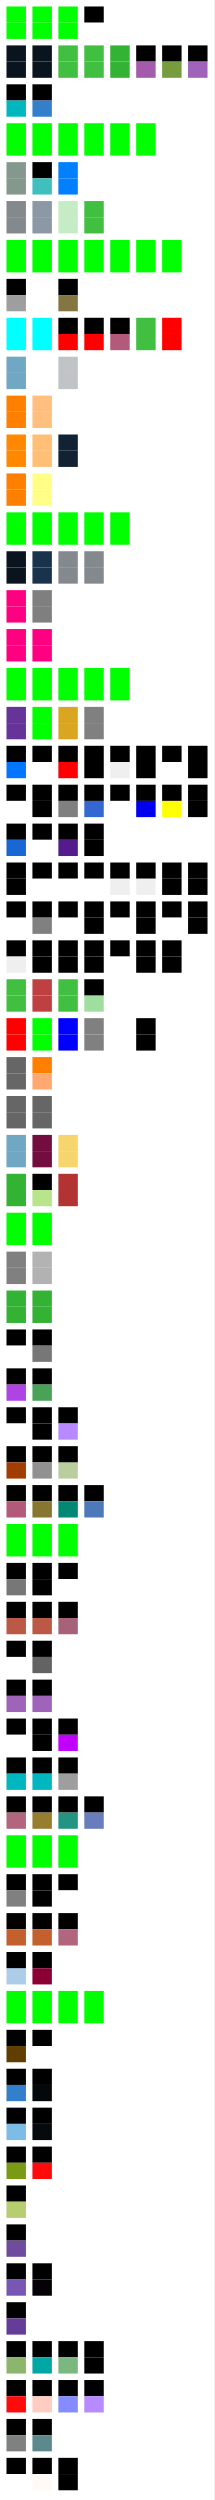
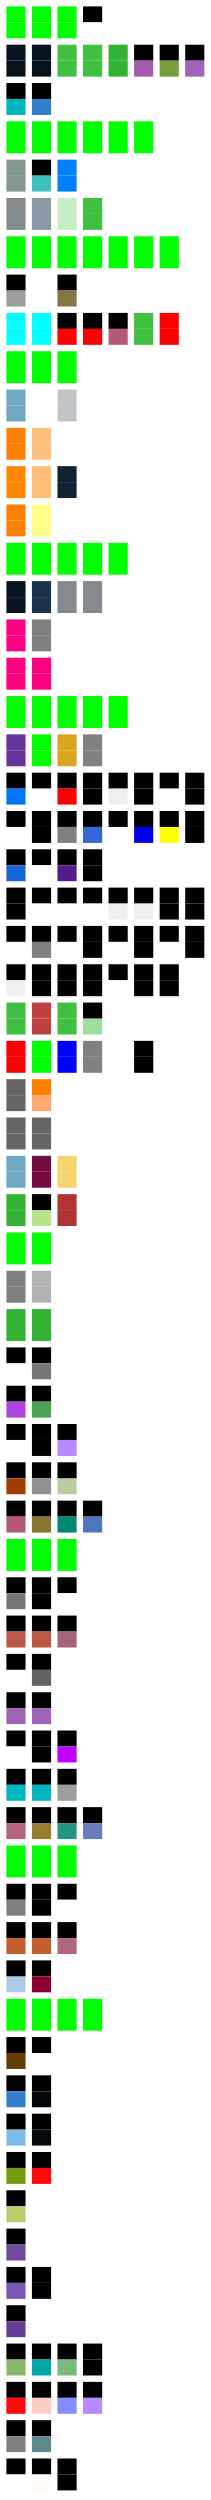
- <svg xmlns="http://www.w3.org/2000/svg" width="66" height="771">
-   <rect width="66" height="771" fill="white" />
+ <svg xmlns="http://www.w3.org/2000/svg" width="66" height="783">
+   <rect width="66" height="783" fill="white" />
  <rect x="2" y="2" width="6" height="5" style="fill: #00ff00" />
  <rect x="2" y="7" width="6" height="5" fill="#00ff00" />
  <rect x="10" y="2" width="6" height="5" style="fill: rgb(0 255 0)" />
  <rect x="10" y="7" width="6" height="5" fill="#00ff00" />
  <rect x="18" y="2" width="6" height="5" style="fill: lime" />
  <rect x="18" y="7" width="6" height="5" fill="#00ff00" />
  <rect x="26" y="2" width="6" height="5" style="fill: Canvas" />
  <rect x="26" y="7" width="6" height="5" fill="#ffffff" />
  <rect x="2" y="14" width="6" height="5" style="fill: rgb(10 20 30)" />
  <rect x="2" y="19" width="6" height="5" fill="#0a141e" />
  <rect x="10" y="14" width="6" height="5" style="fill: rgba(10 20 30)" />
  <rect x="10" y="19" width="6" height="5" fill="#0a141e" />
  <rect x="18" y="14" width="6" height="5" style="fill: hsl(120deg 50% 50%)" />
  <rect x="18" y="19" width="6" height="5" fill="#40bf40" />
  <rect x="26" y="14" width="6" height="5" style="fill: hsla(120deg 50% 50%)" />
  <rect x="26" y="19" width="6" height="5" fill="#40bf40" />
  <rect x="34" y="14" width="6" height="5" style="fill: hwb(120 20% 30%)" />
  <rect x="34" y="19" width="6" height="5" fill="#33b233" />
  <rect x="42" y="14" width="6" height="5" style="fill: lab(50 40 -30)" />
  <rect x="42" y="19" width="6" height="5" fill="#a55bab" />
  <rect x="50" y="14" width="6" height="5" style="fill: lch(60 50 120)" />
  <rect x="50" y="19" width="6" height="5" fill="#769c3e" />
  <rect x="58" y="14" width="6" height="5" style="fill: oklab(0.6 0.1 -0.1)" />
  <rect x="58" y="19" width="6" height="5" fill="#9f63ba" />
  <rect x="2" y="26" width="6" height="5" style="fill: oklch(0.7 0.15 200)" />
  <rect x="2" y="31" width="6" height="5" fill="#00b7c0" />
  <rect x="10" y="26" width="6" height="5" style="fill: color(srgb 0.2 0.5 0.8)" />
  <rect x="10" y="31" width="6" height="5" fill="#337fcc" />
  <rect x="2" y="38" width="6" height="10" fill="lime" style="fill: hwb(120, 20%, 30%)" />
  <rect x="10" y="38" width="6" height="10" fill="lime" style="fill: lab(50, 40, -30)" />
  <rect x="18" y="38" width="6" height="10" fill="lime" style="fill: lch(50, 20, 30)" />
  <rect x="26" y="38" width="6" height="10" fill="lime" style="fill: oklab(0.5, 0.1, 0.1)" />
  <rect x="34" y="38" width="6" height="10" fill="lime" style="fill: oklch(0.5, 0.1, 30)" />
  <rect x="42" y="38" width="6" height="10" fill="lime" style="fill: color(srgb, 1, 0, 0)" />
  <rect x="2" y="50" width="6" height="5" style="fill: rgb(10 20% 30 / 50%)" />
  <rect x="2" y="55" width="6" height="5" fill="#0a331e" fill-opacity="0.5" />
  <rect x="10" y="50" width="6" height="5" style="fill: hsl(0.5turn 50 50)" />
  <rect x="10" y="55" width="6" height="5" fill="#40bfbf" />
  <rect x="18" y="50" width="6" height="5" style="fill: rgb(none 128 255)" />
  <rect x="18" y="55" width="6" height="5" fill="#0080ff" />
  <rect x="2" y="62" width="6" height="5" style="fill: rgb(10, 20, 30, 50%)" />
  <rect x="2" y="67" width="6" height="5" fill="#0a141e" fill-opacity="0.5" />
  <rect x="10" y="62" width="6" height="5" style="fill: rgba(10%, 20%, 30%, .5)" />
  <rect x="10" y="67" width="6" height="5" fill="#1a334c" fill-opacity="0.5" />
  <rect x="18" y="62" width="6" height="5" style="fill: hsl(120, 50%, 50%, 0.3)" />
  <rect x="18" y="67" width="6" height="5" fill="#40bf40" fill-opacity="0.3" />
  <rect x="26" y="62" width="6" height="5" style="fill: hsla(120, 50%, 50%)" />
  <rect x="26" y="67" width="6" height="5" fill="#40bf40" />
  <rect x="2" y="74" width="6" height="10" fill="lime" style="fill: rgb(10, 20%, 30)" />
  <rect x="10" y="74" width="6" height="10" fill="lime" style="fill: rgb(none, 1, 2)" />
  <rect x="18" y="74" width="6" height="10" fill="lime" style="fill: rgb(1, 2, 3 / 4)" />
  <rect x="26" y="74" width="6" height="10" fill="lime" style="fill: hsl(120, 50, 50)" />
  <rect x="34" y="74" width="6" height="10" fill="lime" style="fill: rgb(1,2,3,)" />
  <rect x="42" y="74" width="6" height="10" fill="lime" style="fill: rgb(1,2,3,4,5)" />
  <rect x="50" y="74" width="6" height="10" fill="lime" style="fill: rgb(1 2 3,)" />
  <rect x="2" y="86" width="6" height="5" style="fill: oklch(0.7 none none)" />
  <rect x="2" y="91" width="6" height="5" fill="#9e9e9e" />
  <rect x="10" y="86" width="6" height="5" style="fill: rgb(255 128 0 / none)" />
  <rect x="10" y="91" width="6" height="5" fill="#ff8000" fill-opacity="0" />
  <rect x="18" y="86" width="6" height="5" style="fill: lab(50 none 30)" />
  <rect x="18" y="91" width="6" height="5" fill="#847643" />
  <rect x="2" y="98" width="6" height="5" style="fill: hsl(-540 100% 50%)" />
  <rect x="2" y="103" width="6" height="5" fill="#00ffff" />
  <rect x="10" y="98" width="6" height="5" style="fill: hsl(540 100% 50%)" />
  <rect x="10" y="103" width="6" height="5" fill="#00ffff" />
  <rect x="18" y="98" width="6" height="5" style="fill: hsl(calc(infinity) 100% 50%)" />
  <rect x="18" y="103" width="6" height="5" fill="#ff0000" />
  <rect x="26" y="98" width="6" height="5" style="fill: hsl(calc(-infinity) 100% 50%)" />
  <rect x="26" y="103" width="6" height="5" fill="#ff0000" />
  <rect x="34" y="98" width="6" height="5" style="fill: lch(50 40 calc(infinity))" />
  <rect x="34" y="103" width="6" height="5" fill="#b35979" />
  <rect x="42" y="98" width="6" height="5" style="fill: hsl(120DEG 50% 50%)" />
  <rect x="42" y="103" width="6" height="5" fill="#40bf40" />
  <rect x="50" y="98" width="6" height="5" style="fill: hsl(360 100% 50%)" />
  <rect x="50" y="103" width="6" height="5" fill="#ff0000" />
-   <rect x="2" y="110" width="6" height="5" style="fill: hsla(200 40% 60% / 2)" />
-   <rect x="2" y="115" width="6" height="5" fill="#70a7c2" />
-   <rect x="10" y="110" width="6" height="5" style="fill: rgb(1 2 3 / -0.5)" />
-   <rect x="10" y="115" width="6" height="5" fill="#010203" fill-opacity="0" />
-   <rect x="18" y="110" width="6" height="5" style="fill: rgb(10 20 30 / 25%)" />
-   <rect x="18" y="115" width="6" height="5" fill="#0a141e" fill-opacity="0.25" />
-   <rect x="2" y="122" width="6" height="5" style="fill: #ff8000" />
-   <rect x="2" y="127" width="6" height="5" fill="#ff8000" />
-   <rect x="10" y="122" width="6" height="5" style="fill: #ff800080" />
-   <rect x="10" y="127" width="6" height="5" fill="#ff8000" fill-opacity="0.502" />
-   <rect x="2" y="134" width="6" height="5" style="fill: #f80" />
-   <rect x="2" y="139" width="6" height="5" fill="#ff8800" />
-   <rect x="10" y="134" width="6" height="5" style="fill: #f808" />
-   <rect x="10" y="139" width="6" height="5" fill="#ff8800" fill-opacity="0.533" />
-   <rect x="18" y="134" width="6" height="5" style="fill: #123" />
-   <rect x="18" y="139" width="6" height="5" fill="#112233" />
-   <rect x="2" y="146" width="6" height="5" style="fill: #FF8000" />
-   <rect x="2" y="151" width="6" height="5" fill="#ff8000" />
-   <rect x="10" y="146" width="6" height="5" style="fill: #Ff8" />
-   <rect x="10" y="151" width="6" height="5" fill="#ffff88" />
-   <rect x="2" y="158" width="6" height="10" fill="lime" style="fill: #12345" />
-   <rect x="10" y="158" width="6" height="10" fill="lime" style="fill: #1234567" />
-   <rect x="18" y="158" width="6" height="10" fill="lime" style="fill: #12" />
-   <rect x="26" y="158" width="6" height="10" fill="lime" style="fill: #12345g" />
-   <rect x="34" y="158" width="6" height="10" fill="lime" style="fill: #" />
-   <rect x="2" y="170" width="6" height="5" style="fill: rgb(10, 20, 30)" />
-   <rect x="2" y="175" width="6" height="5" fill="#0a141e" />
-   <rect x="10" y="170" width="6" height="5" style="fill: rgb(10%, 20%, 30%)" />
-   <rect x="10" y="175" width="6" height="5" fill="#1a334c" />
-   <rect x="18" y="170" width="6" height="5" style="fill: rgba(10, 20, 30, .5)" />
-   <rect x="18" y="175" width="6" height="5" fill="#0a141e" fill-opacity="0.5" />
-   <rect x="26" y="170" width="6" height="5" style="fill: rgb(10 20 30 / 50%)" />
-   <rect x="26" y="175" width="6" height="5" fill="#0a141e" fill-opacity="0.5" />
-   <rect x="2" y="182" width="6" height="5" style="fill: rgb(100% 0% 50%)" />
-   <rect x="2" y="187" width="6" height="5" fill="#ff0080" />
-   <rect x="10" y="182" width="6" height="5" style="fill: rgb(0 0 0 / 50%)" />
-   <rect x="10" y="187" width="6" height="5" fill="#000000" fill-opacity="0.5" />
-   <rect x="2" y="194" width="6" height="5" style="fill: rgb(300 -20 128)" />
+   <rect x="2" y="110" width="6" height="10" fill="lime" style="fill: hsl(120% 50% 50%)" />
+   <rect x="10" y="110" width="6" height="10" fill="lime" style="fill: hsl(120deg% 50% 50%)" />
+   <rect x="18" y="110" width="6" height="10" fill="lime" style="fill: lch(50 20 30%)" />
+   <rect x="2" y="122" width="6" height="5" style="fill: hsla(200 40% 60% / 2)" />
+   <rect x="2" y="127" width="6" height="5" fill="#70a7c2" />
+   <rect x="10" y="122" width="6" height="5" style="fill: rgb(1 2 3 / -0.5)" />
+   <rect x="10" y="127" width="6" height="5" fill="#010203" fill-opacity="0" />
+   <rect x="18" y="122" width="6" height="5" style="fill: rgb(10 20 30 / 25%)" />
+   <rect x="18" y="127" width="6" height="5" fill="#0a141e" fill-opacity="0.25" />
+   <rect x="2" y="134" width="6" height="5" style="fill: #ff8000" />
+   <rect x="2" y="139" width="6" height="5" fill="#ff8000" />
+   <rect x="10" y="134" width="6" height="5" style="fill: #ff800080" />
+   <rect x="10" y="139" width="6" height="5" fill="#ff8000" fill-opacity="0.502" />
+   <rect x="2" y="146" width="6" height="5" style="fill: #f80" />
+   <rect x="2" y="151" width="6" height="5" fill="#ff8800" />
+   <rect x="10" y="146" width="6" height="5" style="fill: #f808" />
+   <rect x="10" y="151" width="6" height="5" fill="#ff8800" fill-opacity="0.533" />
+   <rect x="18" y="146" width="6" height="5" style="fill: #123" />
+   <rect x="18" y="151" width="6" height="5" fill="#112233" />
+   <rect x="2" y="158" width="6" height="5" style="fill: #FF8000" />
+   <rect x="2" y="163" width="6" height="5" fill="#ff8000" />
+   <rect x="10" y="158" width="6" height="5" style="fill: #Ff8" />
+   <rect x="10" y="163" width="6" height="5" fill="#ffff88" />
+   <rect x="2" y="170" width="6" height="10" fill="lime" style="fill: #12345" />
+   <rect x="10" y="170" width="6" height="10" fill="lime" style="fill: #1234567" />
+   <rect x="18" y="170" width="6" height="10" fill="lime" style="fill: #12" />
+   <rect x="26" y="170" width="6" height="10" fill="lime" style="fill: #12345g" />
+   <rect x="34" y="170" width="6" height="10" fill="lime" style="fill: #" />
+   <rect x="2" y="182" width="6" height="5" style="fill: rgb(10, 20, 30)" />
+   <rect x="2" y="187" width="6" height="5" fill="#0a141e" />
+   <rect x="10" y="182" width="6" height="5" style="fill: rgb(10%, 20%, 30%)" />
+   <rect x="10" y="187" width="6" height="5" fill="#1a334c" />
+   <rect x="18" y="182" width="6" height="5" style="fill: rgba(10, 20, 30, .5)" />
+   <rect x="18" y="187" width="6" height="5" fill="#0a141e" fill-opacity="0.5" />
+   <rect x="26" y="182" width="6" height="5" style="fill: rgb(10 20 30 / 50%)" />
+   <rect x="26" y="187" width="6" height="5" fill="#0a141e" fill-opacity="0.5" />
+   <rect x="2" y="194" width="6" height="5" style="fill: rgb(100% 0% 50%)" />
  <rect x="2" y="199" width="6" height="5" fill="#ff0080" />
-   <rect x="10" y="194" width="6" height="5" style="fill: rgb(120% -10% 50%)" />
-   <rect x="10" y="199" width="6" height="5" fill="#ff0080" />
-   <rect x="2" y="206" width="6" height="10" fill="lime" style="fill: rgb(1 2 3 / 4 5)" />
-   <rect x="10" y="206" width="6" height="10" fill="lime" style="fill: rgb(1 2 3 4)" />
-   <rect x="18" y="206" width="6" height="10" fill="lime" style="fill: rgb(1 2 3 /)" />
-   <rect x="26" y="206" width="6" height="10" fill="lime" style="fill: rgb(1px 2 3)" />
-   <rect x="34" y="206" width="6" height="10" fill="lime" style="fill: rgb(1~ 2 3)" />
-   <rect x="2" y="218" width="6" height="5" style="fill: rebeccapurple" />
-   <rect x="2" y="223" width="6" height="5" fill="#663399" />
-   <rect x="10" y="218" width="6" height="5" style="fill: LIME" />
-   <rect x="10" y="223" width="6" height="5" fill="#00ff00" />
-   <rect x="18" y="218" width="6" height="5" style="fill: GoldenRod" />
-   <rect x="18" y="223" width="6" height="5" fill="#daa520" />
-   <rect x="26" y="218" width="6" height="5" style="fill: grey" />
-   <rect x="26" y="223" width="6" height="5" fill="#808080" />
-   <rect x="2" y="230" width="6" height="5" style="fill: AccentColor" />
-   <rect x="2" y="235" width="6" height="5" fill="#0075ff" />
-   <rect x="10" y="230" width="6" height="5" style="fill: AccentColorText" />
-   <rect x="10" y="235" width="6" height="5" fill="#ffffff" />
-   <rect x="18" y="230" width="6" height="5" style="fill: ActiveText" />
-   <rect x="18" y="235" width="6" height="5" fill="#ff0000" />
-   <rect x="26" y="230" width="6" height="5" style="fill: ButtonBorder" />
-   <rect x="26" y="235" width="6" height="5" fill="#000000" />
-   <rect x="34" y="230" width="6" height="5" style="fill: ButtonFace" />
-   <rect x="34" y="235" width="6" height="5" fill="#efefef" />
-   <rect x="42" y="230" width="6" height="5" style="fill: ButtonText" />
-   <rect x="42" y="235" width="6" height="5" fill="#000000" />
-   <rect x="50" y="230" width="6" height="5" style="fill: Canvas" />
-   <rect x="50" y="235" width="6" height="5" fill="#ffffff" />
-   <rect x="58" y="230" width="6" height="5" style="fill: CanvasText" />
-   <rect x="58" y="235" width="6" height="5" fill="#000000" />
-   <rect x="2" y="242" width="6" height="5" style="fill: Field" />
-   <rect x="2" y="247" width="6" height="5" fill="#ffffff" />
-   <rect x="10" y="242" width="6" height="5" style="fill: FieldText" />
-   <rect x="10" y="247" width="6" height="5" fill="#000000" />
-   <rect x="18" y="242" width="6" height="5" style="fill: GrayText" />
-   <rect x="18" y="247" width="6" height="5" fill="#808080" />
-   <rect x="26" y="242" width="6" height="5" style="fill: Highlight" />
-   <rect x="26" y="247" width="6" height="5" fill="#0041c6" fill-opacity="0.8" />
-   <rect x="34" y="242" width="6" height="5" style="fill: HighlightText" />
-   <rect x="34" y="247" width="6" height="5" fill="#ffffff" />
-   <rect x="42" y="242" width="6" height="5" style="fill: LinkText" />
-   <rect x="42" y="247" width="6" height="5" fill="#0000ee" />
-   <rect x="50" y="242" width="6" height="5" style="fill: Mark" />
-   <rect x="50" y="247" width="6" height="5" fill="#ffff00" />
-   <rect x="58" y="242" width="6" height="5" style="fill: MarkText" />
+   <rect x="10" y="194" width="6" height="5" style="fill: rgb(0 0 0 / 50%)" />
+   <rect x="10" y="199" width="6" height="5" fill="#000000" fill-opacity="0.5" />
+   <rect x="2" y="206" width="6" height="5" style="fill: rgb(300 -20 128)" />
+   <rect x="2" y="211" width="6" height="5" fill="#ff0080" />
+   <rect x="10" y="206" width="6" height="5" style="fill: rgb(120% -10% 50%)" />
+   <rect x="10" y="211" width="6" height="5" fill="#ff0080" />
+   <rect x="2" y="218" width="6" height="10" fill="lime" style="fill: rgb(1 2 3 / 4 5)" />
+   <rect x="10" y="218" width="6" height="10" fill="lime" style="fill: rgb(1 2 3 4)" />
+   <rect x="18" y="218" width="6" height="10" fill="lime" style="fill: rgb(1 2 3 /)" />
+   <rect x="26" y="218" width="6" height="10" fill="lime" style="fill: rgb(1px 2 3)" />
+   <rect x="34" y="218" width="6" height="10" fill="lime" style="fill: rgb(1~ 2 3)" />
+   <rect x="2" y="230" width="6" height="5" style="fill: rebeccapurple" />
+   <rect x="2" y="235" width="6" height="5" fill="#663399" />
+   <rect x="10" y="230" width="6" height="5" style="fill: LIME" />
+   <rect x="10" y="235" width="6" height="5" fill="#00ff00" />
+   <rect x="18" y="230" width="6" height="5" style="fill: GoldenRod" />
+   <rect x="18" y="235" width="6" height="5" fill="#daa520" />
+   <rect x="26" y="230" width="6" height="5" style="fill: grey" />
+   <rect x="26" y="235" width="6" height="5" fill="#808080" />
+   <rect x="2" y="242" width="6" height="5" style="fill: AccentColor" />
+   <rect x="2" y="247" width="6" height="5" fill="#0075ff" />
+   <rect x="10" y="242" width="6" height="5" style="fill: AccentColorText" />
+   <rect x="10" y="247" width="6" height="5" fill="#ffffff" />
+   <rect x="18" y="242" width="6" height="5" style="fill: ActiveText" />
+   <rect x="18" y="247" width="6" height="5" fill="#ff0000" />
+   <rect x="26" y="242" width="6" height="5" style="fill: ButtonBorder" />
+   <rect x="26" y="247" width="6" height="5" fill="#000000" />
+   <rect x="34" y="242" width="6" height="5" style="fill: ButtonFace" />
+   <rect x="34" y="247" width="6" height="5" fill="#efefef" />
+   <rect x="42" y="242" width="6" height="5" style="fill: ButtonText" />
+   <rect x="42" y="247" width="6" height="5" fill="#000000" />
+   <rect x="50" y="242" width="6" height="5" style="fill: Canvas" />
+   <rect x="50" y="247" width="6" height="5" fill="#ffffff" />
+   <rect x="58" y="242" width="6" height="5" style="fill: CanvasText" />
  <rect x="58" y="247" width="6" height="5" fill="#000000" />
-   <rect x="2" y="254" width="6" height="5" style="fill: SelectedItem" />
-   <rect x="2" y="259" width="6" height="5" fill="#1967d2" />
-   <rect x="10" y="254" width="6" height="5" style="fill: SelectedItemText" />
-   <rect x="10" y="259" width="6" height="5" fill="#ffffff" />
-   <rect x="18" y="254" width="6" height="5" style="fill: VisitedText" />
-   <rect x="18" y="259" width="6" height="5" fill="#551a8b" />
-   <rect x="26" y="254" width="6" height="5" style="fill: canvastext" />
-   <rect x="26" y="259" width="6" height="5" fill="#000000" />
-   <rect x="2" y="266" width="6" height="5" style="fill: ActiveBorder" />
-   <rect x="2" y="271" width="6" height="5" fill="#000000" />
-   <rect x="10" y="266" width="6" height="5" style="fill: ActiveCaption" />
+   <rect x="2" y="254" width="6" height="5" style="fill: Field" />
+   <rect x="2" y="259" width="6" height="5" fill="#ffffff" />
+   <rect x="10" y="254" width="6" height="5" style="fill: FieldText" />
+   <rect x="10" y="259" width="6" height="5" fill="#000000" />
+   <rect x="18" y="254" width="6" height="5" style="fill: GrayText" />
+   <rect x="18" y="259" width="6" height="5" fill="#808080" />
+   <rect x="26" y="254" width="6" height="5" style="fill: Highlight" />
+   <rect x="26" y="259" width="6" height="5" fill="#0041c6" fill-opacity="0.8" />
+   <rect x="34" y="254" width="6" height="5" style="fill: HighlightText" />
+   <rect x="34" y="259" width="6" height="5" fill="#ffffff" />
+   <rect x="42" y="254" width="6" height="5" style="fill: LinkText" />
+   <rect x="42" y="259" width="6" height="5" fill="#0000ee" />
+   <rect x="50" y="254" width="6" height="5" style="fill: Mark" />
+   <rect x="50" y="259" width="6" height="5" fill="#ffff00" />
+   <rect x="58" y="254" width="6" height="5" style="fill: MarkText" />
+   <rect x="58" y="259" width="6" height="5" fill="#000000" />
+   <rect x="2" y="266" width="6" height="5" style="fill: SelectedItem" />
+   <rect x="2" y="271" width="6" height="5" fill="#1967d2" />
+   <rect x="10" y="266" width="6" height="5" style="fill: SelectedItemText" />
  <rect x="10" y="271" width="6" height="5" fill="#ffffff" />
-   <rect x="18" y="266" width="6" height="5" style="fill: AppWorkspace" />
-   <rect x="18" y="271" width="6" height="5" fill="#ffffff" />
-   <rect x="26" y="266" width="6" height="5" style="fill: Background" />
-   <rect x="26" y="271" width="6" height="5" fill="#ffffff" />
-   <rect x="34" y="266" width="6" height="5" style="fill: ButtonHighlight" />
-   <rect x="34" y="271" width="6" height="5" fill="#efefef" />
-   <rect x="42" y="266" width="6" height="5" style="fill: ButtonShadow" />
-   <rect x="42" y="271" width="6" height="5" fill="#efefef" />
-   <rect x="50" y="266" width="6" height="5" style="fill: CaptionText" />
-   <rect x="50" y="271" width="6" height="5" fill="#000000" />
-   <rect x="58" y="266" width="6" height="5" style="fill: InactiveBorder" />
-   <rect x="58" y="271" width="6" height="5" fill="#000000" />
-   <rect x="2" y="278" width="6" height="5" style="fill: InactiveCaption" />
-   <rect x="2" y="283" width="6" height="5" fill="#ffffff" />
-   <rect x="10" y="278" width="6" height="5" style="fill: InactiveCaptionText" />
-   <rect x="10" y="283" width="6" height="5" fill="#808080" />
-   <rect x="18" y="278" width="6" height="5" style="fill: InfoBackground" />
+   <rect x="18" y="266" width="6" height="5" style="fill: VisitedText" />
+   <rect x="18" y="271" width="6" height="5" fill="#551a8b" />
+   <rect x="26" y="266" width="6" height="5" style="fill: canvastext" />
+   <rect x="26" y="271" width="6" height="5" fill="#000000" />
+   <rect x="2" y="278" width="6" height="5" style="fill: ActiveBorder" />
+   <rect x="2" y="283" width="6" height="5" fill="#000000" />
+   <rect x="10" y="278" width="6" height="5" style="fill: ActiveCaption" />
+   <rect x="10" y="283" width="6" height="5" fill="#ffffff" />
+   <rect x="18" y="278" width="6" height="5" style="fill: AppWorkspace" />
  <rect x="18" y="283" width="6" height="5" fill="#ffffff" />
-   <rect x="26" y="278" width="6" height="5" style="fill: InfoText" />
-   <rect x="26" y="283" width="6" height="5" fill="#000000" />
-   <rect x="34" y="278" width="6" height="5" style="fill: Menu" />
-   <rect x="34" y="283" width="6" height="5" fill="#ffffff" />
-   <rect x="42" y="278" width="6" height="5" style="fill: MenuText" />
-   <rect x="42" y="283" width="6" height="5" fill="#000000" />
-   <rect x="50" y="278" width="6" height="5" style="fill: Scrollbar" />
-   <rect x="50" y="283" width="6" height="5" fill="#ffffff" />
-   <rect x="58" y="278" width="6" height="5" style="fill: ThreeDDarkShadow" />
+   <rect x="26" y="278" width="6" height="5" style="fill: Background" />
+   <rect x="26" y="283" width="6" height="5" fill="#ffffff" />
+   <rect x="34" y="278" width="6" height="5" style="fill: ButtonHighlight" />
+   <rect x="34" y="283" width="6" height="5" fill="#efefef" />
+   <rect x="42" y="278" width="6" height="5" style="fill: ButtonShadow" />
+   <rect x="42" y="283" width="6" height="5" fill="#efefef" />
+   <rect x="50" y="278" width="6" height="5" style="fill: CaptionText" />
+   <rect x="50" y="283" width="6" height="5" fill="#000000" />
+   <rect x="58" y="278" width="6" height="5" style="fill: InactiveBorder" />
  <rect x="58" y="283" width="6" height="5" fill="#000000" />
-   <rect x="2" y="290" width="6" height="5" style="fill: ThreeDFace" />
-   <rect x="2" y="295" width="6" height="5" fill="#efefef" />
-   <rect x="10" y="290" width="6" height="5" style="fill: ThreeDHighlight" />
-   <rect x="10" y="295" width="6" height="5" fill="#000000" />
-   <rect x="18" y="290" width="6" height="5" style="fill: ThreeDLightShadow" />
-   <rect x="18" y="295" width="6" height="5" fill="#000000" />
-   <rect x="26" y="290" width="6" height="5" style="fill: ThreeDShadow" />
+   <rect x="2" y="290" width="6" height="5" style="fill: InactiveCaption" />
+   <rect x="2" y="295" width="6" height="5" fill="#ffffff" />
+   <rect x="10" y="290" width="6" height="5" style="fill: InactiveCaptionText" />
+   <rect x="10" y="295" width="6" height="5" fill="#808080" />
+   <rect x="18" y="290" width="6" height="5" style="fill: InfoBackground" />
+   <rect x="18" y="295" width="6" height="5" fill="#ffffff" />
+   <rect x="26" y="290" width="6" height="5" style="fill: InfoText" />
  <rect x="26" y="295" width="6" height="5" fill="#000000" />
-   <rect x="34" y="290" width="6" height="5" style="fill: Window" />
+   <rect x="34" y="290" width="6" height="5" style="fill: Menu" />
  <rect x="34" y="295" width="6" height="5" fill="#ffffff" />
-   <rect x="42" y="290" width="6" height="5" style="fill: WindowFrame" />
+   <rect x="42" y="290" width="6" height="5" style="fill: MenuText" />
  <rect x="42" y="295" width="6" height="5" fill="#000000" />
-   <rect x="50" y="290" width="6" height="5" style="fill: WindowText" />
-   <rect x="50" y="295" width="6" height="5" fill="#000000" />
-   <rect x="2" y="302" width="6" height="5" style="fill: hsl(120 50% 50%)" />
-   <rect x="2" y="307" width="6" height="5" fill="#40bf40" />
-   <rect x="10" y="302" width="6" height="5" style="fill: hsl(none 50% 50%)" />
-   <rect x="10" y="307" width="6" height="5" fill="#bf4040" />
-   <rect x="18" y="302" width="6" height="5" style="fill: hsl(120, 50%, 50%)" />
-   <rect x="18" y="307" width="6" height="5" fill="#40bf40" />
-   <rect x="26" y="302" width="6" height="5" style="fill: hsl(120 50 50 / .5)" />
-   <rect x="26" y="307" width="6" height="5" fill="#40bf40" fill-opacity="0.5" />
-   <rect x="2" y="314" width="6" height="5" style="fill: hsl(0 100% 50%)" />
-   <rect x="2" y="319" width="6" height="5" fill="#ff0000" />
-   <rect x="10" y="314" width="6" height="5" style="fill: hsl(120 100% 50%)" />
-   <rect x="10" y="319" width="6" height="5" fill="#00ff00" />
-   <rect x="18" y="314" width="6" height="5" style="fill: hsl(240 100% 50%)" />
-   <rect x="18" y="319" width="6" height="5" fill="#0000ff" />
-   <rect x="26" y="314" width="6" height="5" style="fill: hsl(0 0% 50%)" />
-   <rect x="26" y="319" width="6" height="5" fill="#808080" />
-   <rect x="34" y="314" width="6" height="5" style="fill: hsl(0 100% 100%)" />
-   <rect x="34" y="319" width="6" height="5" fill="#ffffff" />
-   <rect x="42" y="314" width="6" height="5" style="fill: hsl(0 100% 0%)" />
-   <rect x="42" y="319" width="6" height="5" fill="#000000" />
-   <rect x="2" y="326" width="6" height="5" style="fill: hsl(-90 -20% 40%)" />
-   <rect x="2" y="331" width="6" height="5" fill="#666666" />
-   <rect x="10" y="326" width="6" height="5" style="fill: hsl(30 150% 50%)" />
-   <rect x="10" y="331" width="6" height="5" fill="#ffa872" />
-   <rect x="2" y="338" width="6" height="5" style="fill: hsl(123 0% 40%)" />
+   <rect x="50" y="290" width="6" height="5" style="fill: Scrollbar" />
+   <rect x="50" y="295" width="6" height="5" fill="#ffffff" />
+   <rect x="58" y="290" width="6" height="5" style="fill: ThreeDDarkShadow" />
+   <rect x="58" y="295" width="6" height="5" fill="#000000" />
+   <rect x="2" y="302" width="6" height="5" style="fill: ThreeDFace" />
+   <rect x="2" y="307" width="6" height="5" fill="#efefef" />
+   <rect x="10" y="302" width="6" height="5" style="fill: ThreeDHighlight" />
+   <rect x="10" y="307" width="6" height="5" fill="#000000" />
+   <rect x="18" y="302" width="6" height="5" style="fill: ThreeDLightShadow" />
+   <rect x="18" y="307" width="6" height="5" fill="#000000" />
+   <rect x="26" y="302" width="6" height="5" style="fill: ThreeDShadow" />
+   <rect x="26" y="307" width="6" height="5" fill="#000000" />
+   <rect x="34" y="302" width="6" height="5" style="fill: Window" />
+   <rect x="34" y="307" width="6" height="5" fill="#ffffff" />
+   <rect x="42" y="302" width="6" height="5" style="fill: WindowFrame" />
+   <rect x="42" y="307" width="6" height="5" fill="#000000" />
+   <rect x="50" y="302" width="6" height="5" style="fill: WindowText" />
+   <rect x="50" y="307" width="6" height="5" fill="#000000" />
+   <rect x="2" y="314" width="6" height="5" style="fill: hsl(120 50% 50%)" />
+   <rect x="2" y="319" width="6" height="5" fill="#40bf40" />
+   <rect x="10" y="314" width="6" height="5" style="fill: hsl(none 50% 50%)" />
+   <rect x="10" y="319" width="6" height="5" fill="#bf4040" />
+   <rect x="18" y="314" width="6" height="5" style="fill: hsl(120, 50%, 50%)" />
+   <rect x="18" y="319" width="6" height="5" fill="#40bf40" />
+   <rect x="26" y="314" width="6" height="5" style="fill: hsl(120 50 50 / .5)" />
+   <rect x="26" y="319" width="6" height="5" fill="#40bf40" fill-opacity="0.5" />
+   <rect x="2" y="326" width="6" height="5" style="fill: hsl(0 100% 50%)" />
+   <rect x="2" y="331" width="6" height="5" fill="#ff0000" />
+   <rect x="10" y="326" width="6" height="5" style="fill: hsl(120 100% 50%)" />
+   <rect x="10" y="331" width="6" height="5" fill="#00ff00" />
+   <rect x="18" y="326" width="6" height="5" style="fill: hsl(240 100% 50%)" />
+   <rect x="18" y="331" width="6" height="5" fill="#0000ff" />
+   <rect x="26" y="326" width="6" height="5" style="fill: hsl(0 0% 50%)" />
+   <rect x="26" y="331" width="6" height="5" fill="#808080" />
+   <rect x="34" y="326" width="6" height="5" style="fill: hsl(0 100% 100%)" />
+   <rect x="34" y="331" width="6" height="5" fill="#ffffff" />
+   <rect x="42" y="326" width="6" height="5" style="fill: hsl(0 100% 0%)" />
+   <rect x="42" y="331" width="6" height="5" fill="#000000" />
+   <rect x="2" y="338" width="6" height="5" style="fill: hsl(-90 -20% 40%)" />
  <rect x="2" y="343" width="6" height="5" fill="#666666" />
-   <rect x="10" y="338" width="6" height="5" style="fill: hsl(none 0% 40%)" />
-   <rect x="10" y="343" width="6" height="5" fill="#666666" />
-   <rect x="2" y="350" width="6" height="5" style="fill: hsl(200 40% 60%)" />
-   <rect x="2" y="355" width="6" height="5" fill="#70a7c2" />
-   <rect x="10" y="350" width="6" height="5" style="fill: hsl(330 80% 25%)" />
-   <rect x="10" y="355" width="6" height="5" fill="#730d40" />
-   <rect x="18" y="350" width="6" height="5" style="fill: hsl(45 90% 70%)" />
-   <rect x="18" y="355" width="6" height="5" fill="#f7d56e" />
-   <rect x="2" y="362" width="6" height="5" style="fill: hwb(120 20% 30%)" />
-   <rect x="2" y="367" width="6" height="5" fill="#33b233" />
-   <rect x="10" y="362" width="6" height="5" style="fill: hwb(0.25turn 10 20 / 50%)" />
-   <rect x="10" y="367" width="6" height="5" fill="#73cc1a" fill-opacity="0.5" />
-   <rect x="18" y="362" width="6" height="5" style="fill: hwb(none 20% 30%)" />
-   <rect x="18" y="367" width="6" height="5" fill="#b23333" />
-   <rect x="2" y="374" width="6" height="10" fill="lime" style="fill: hwb(120, 20%, 30%)" />
-   <rect x="10" y="374" width="6" height="10" fill="lime" style="fill: hwb(120 20%, 30%)" />
-   <rect x="2" y="386" width="6" height="5" style="fill: hwb(200 60% 60%)" />
-   <rect x="2" y="391" width="6" height="5" fill="#808080" />
-   <rect x="10" y="386" width="6" height="5" style="fill: hwb(10 70% 30%)" />
-   <rect x="10" y="391" width="6" height="5" fill="#b2b2b2" />
-   <rect x="2" y="398" width="6" height="5" style="fill: hwb(480 20% 30%)" />
-   <rect x="2" y="403" width="6" height="5" fill="#33b233" />
-   <rect x="10" y="398" width="6" height="5" style="fill: hwb(-240 20% 30%)" />
-   <rect x="10" y="403" width="6" height="5" fill="#33b233" />
-   <rect x="2" y="410" width="6" height="5" style="fill: lab(100 0 0)" />
-   <rect x="2" y="415" width="6" height="5" fill="#ffffff" />
-   <rect x="10" y="410" width="6" height="5" style="fill: lab(50 0 0)" />
-   <rect x="10" y="415" width="6" height="5" fill="#777777" />
-   <rect x="2" y="422" width="6" height="5" style="fill: lab(50% 50% -50%)" />
-   <rect x="2" y="427" width="6" height="5" fill="#b043e4" />
-   <rect x="10" y="422" width="6" height="5" style="fill: lab(60 -40 30)" />
-   <rect x="10" y="427" width="6" height="5" fill="#4aa258" />
-   <rect x="2" y="434" width="6" height="5" style="fill: lab(120 0 0)" />
-   <rect x="2" y="439" width="6" height="5" fill="#ffffff" />
-   <rect x="10" y="434" width="6" height="5" style="fill: lab(-10 20 20)" />
-   <rect x="10" y="439" width="6" height="5" fill="#000000" />
-   <rect x="18" y="434" width="6" height="5" style="fill: lab(50 200 -200)" />
-   <rect x="18" y="439" width="6" height="5" fill="#b78aff" />
-   <rect x="2" y="446" width="6" height="5" style="fill: lch(40% 50% 1rad)" />
-   <rect x="2" y="451" width="6" height="5" fill="#a13d00" />
-   <rect x="10" y="446" width="6" height="5" style="fill: lch(60 -5 120)" />
-   <rect x="10" y="451" width="6" height="5" fill="#919191" />
-   <rect x="18" y="446" width="6" height="5" style="fill: lch(60 50 120 / 50%)" />
-   <rect x="18" y="451" width="6" height="5" fill="#769c3e" fill-opacity="0.5" />
-   <rect x="2" y="458" width="6" height="5" style="fill: lch(50 40 0)" />
-   <rect x="2" y="463" width="6" height="5" fill="#b35979" />
-   <rect x="10" y="458" width="6" height="5" style="fill: lch(50 40 90)" />
-   <rect x="10" y="463" width="6" height="5" fill="#86762f" />
-   <rect x="18" y="458" width="6" height="5" style="fill: lch(50 40 180)" />
-   <rect x="18" y="463" width="6" height="5" fill="#008875" />
-   <rect x="26" y="458" width="6" height="5" style="fill: lch(50 40 270)" />
-   <rect x="26" y="463" width="6" height="5" fill="#4d79bb" />
-   <rect x="2" y="470" width="6" height="10" fill="lime" style="fill: lab(50, 40, -30)" />
-   <rect x="10" y="470" width="6" height="10" fill="lime" style="fill: lch(50, 20, 30)" />
-   <rect x="18" y="470" width="6" height="10" fill="lime" style="fill: lch(50 20deg 30)" />
-   <rect x="2" y="482" width="6" height="5" style="fill: lch(50 0 123)" />
-   <rect x="2" y="487" width="6" height="5" fill="#777777" />
-   <rect x="10" y="482" width="6" height="5" style="fill: lch(0 30 40)" />
-   <rect x="10" y="487" width="6" height="5" fill="#000000" />
-   <rect x="18" y="482" width="6" height="5" style="fill: lch(100 30 40)" />
-   <rect x="18" y="487" width="6" height="5" fill="#ffffff" />
-   <rect x="2" y="494" width="6" height="5" style="fill: lch(50 50 36.87)" />
-   <rect x="2" y="499" width="6" height="5" fill="#bb5846" />
-   <rect x="10" y="494" width="6" height="5" style="fill: lab(50 40 30)" />
-   <rect x="10" y="499" width="6" height="5" fill="#bb5846" />
-   <rect x="18" y="494" width="6" height="5" style="fill: lch(50 30 none)" />
-   <rect x="18" y="499" width="6" height="5" fill="#a66278" />
-   <rect x="2" y="506" width="6" height="5" style="fill: oklab(1 0 0)" />
-   <rect x="2" y="511" width="6" height="5" fill="#ffffff" />
-   <rect x="10" y="506" width="6" height="5" style="fill: oklab(0.5 0 0)" />
-   <rect x="10" y="511" width="6" height="5" fill="#636363" />
-   <rect x="2" y="518" width="6" height="5" style="fill: oklab(60% 25% -25%)" />
-   <rect x="2" y="523" width="6" height="5" fill="#9f63ba" />
-   <rect x="10" y="518" width="6" height="5" style="fill: oklab(0.6 0.1 -0.1)" />
-   <rect x="10" y="523" width="6" height="5" fill="#9f63ba" />
-   <rect x="2" y="530" width="6" height="5" style="fill: oklab(1.2 0 0)" />
-   <rect x="2" y="535" width="6" height="5" fill="#ffffff" />
-   <rect x="10" y="530" width="6" height="5" style="fill: oklab(-0.2 0.1 0.1)" />
-   <rect x="10" y="535" width="6" height="5" fill="#000000" />
-   <rect x="18" y="530" width="6" height="5" style="fill: oklab(0.6 0.5 -0.5)" />
-   <rect x="18" y="535" width="6" height="5" fill="#c200fd" />
-   <rect x="2" y="542" width="6" height="5" style="fill: oklch(0.7 0.15 200)" />
-   <rect x="2" y="547" width="6" height="5" fill="#00b7c0" />
-   <rect x="10" y="542" width="6" height="5" style="fill: oklch(70% 37.5% 200)" />
-   <rect x="10" y="547" width="6" height="5" fill="#00b7c0" />
-   <rect x="18" y="542" width="6" height="5" style="fill: oklch(0.7 -0.1 200)" />
-   <rect x="18" y="547" width="6" height="5" fill="#9e9e9e" />
-   <rect x="2" y="554" width="6" height="5" style="fill: oklch(0.6 0.1 0)" />
-   <rect x="2" y="559" width="6" height="5" fill="#b1667e" />
-   <rect x="10" y="554" width="6" height="5" style="fill: oklch(0.6 0.1 90)" />
-   <rect x="10" y="559" width="6" height="5" fill="#977d30" />
-   <rect x="18" y="554" width="6" height="5" style="fill: oklch(0.6 0.1 180)" />
-   <rect x="18" y="559" width="6" height="5" fill="#239382" />
-   <rect x="26" y="554" width="6" height="5" style="fill: oklch(0.6 0.1 270)" />
-   <rect x="26" y="559" width="6" height="5" fill="#697dbc" />
-   <rect x="2" y="566" width="6" height="10" fill="lime" style="fill: oklab(0.5, 0.1, 0.1)" />
-   <rect x="10" y="566" width="6" height="10" fill="lime" style="fill: oklch(0.5, 0.1, 30)" />
-   <rect x="18" y="566" width="6" height="10" fill="lime" style="fill: oklab(1 2)" />
-   <rect x="2" y="578" width="6" height="5" style="fill: oklch(0.6 0 123)" />
-   <rect x="2" y="583" width="6" height="5" fill="#808080" />
-   <rect x="10" y="578" width="6" height="5" style="fill: oklch(0 0.1 30)" />
-   <rect x="10" y="583" width="6" height="5" fill="#000000" />
-   <rect x="18" y="578" width="6" height="5" style="fill: oklch(1 0.1 30)" />
-   <rect x="18" y="583" width="6" height="5" fill="#ffffff" />
-   <rect x="2" y="590" width="6" height="5" style="fill: oklch(0.6 0.141 45)" />
-   <rect x="2" y="595" width="6" height="5" fill="#c3602e" />
-   <rect x="10" y="590" width="6" height="5" style="fill: oklab(0.6 0.1 0.1)" />
-   <rect x="10" y="595" width="6" height="5" fill="#c3602e" />
-   <rect x="18" y="590" width="6" height="5" style="fill: oklch(0.6 0.1 none)" />
-   <rect x="18" y="595" width="6" height="5" fill="#b1667e" />
-   <rect x="2" y="602" width="6" height="5" style="fill: color(srgb 20% 50% 80% / 0.4)" />
-   <rect x="2" y="607" width="6" height="5" fill="#337fcc" fill-opacity="0.4" />
-   <rect x="10" y="602" width="6" height="5" style="fill: color(display-p3 0.5 none 0.2)" />
-   <rect x="10" y="607" width="6" height="5" fill="#8b0032" />
-   <rect x="2" y="614" width="6" height="10" fill="lime" style="fill: color(foo 1 2 3)" />
-   <rect x="10" y="614" width="6" height="10" fill="lime" style="fill: color(srgb)" />
-   <rect x="18" y="614" width="6" height="10" fill="lime" style="fill: color(srgb, 1, 0, 0)" />
-   <rect x="26" y="614" width="6" height="10" fill="lime" style="fill: color(srgb 1 0)" />
-   <rect x="2" y="626" width="6" height="5" style="fill: color(srgb 0.46 0.18 -0.2)" />
-   <rect x="2" y="631" width="6" height="5" fill="#5f3e00" />
-   <rect x="10" y="626" width="6" height="5" style="fill: color(srgb 0.5 1.2 0.5)" />
-   <rect x="10" y="631" width="6" height="5" fill="#ffffff" />
-   <rect x="2" y="638" width="6" height="5" style="fill: color(srgb 0.2 0.5 0.8)" />
-   <rect x="2" y="643" width="6" height="5" fill="#337fcc" />
-   <rect x="10" y="638" width="6" height="5" style="fill: color(srgb 0.02 0.03 0.04)" />
-   <rect x="10" y="643" width="6" height="5" fill="#05080a" />
-   <rect x="2" y="650" width="6" height="5" style="fill: color(srgb-linear 0.2 0.5 0.8)" />
-   <rect x="2" y="655" width="6" height="5" fill="#7cbce7" />
-   <rect x="10" y="650" width="6" height="5" style="fill: color(srgb-linear 0.002 0.003 0.004)" />
-   <rect x="10" y="655" width="6" height="5" fill="#070a0d" />
-   <rect x="2" y="662" width="6" height="5" style="fill: color(display-p3 0.5 0.6 0.2)" />
-   <rect x="2" y="667" width="6" height="5" fill="#799a14" />
-   <rect x="10" y="662" width="6" height="5" style="fill: color(display-p3 1 0 0)" />
-   <rect x="10" y="667" width="6" height="5" fill="#ff0b0c" />
-   <rect x="2" y="674" width="6" height="5" style="fill: color(display-p3-linear 0.5 0.6 0.2)" />
-   <rect x="2" y="679" width="6" height="5" fill="#b8cc70" />
-   <rect x="2" y="686" width="6" height="5" style="fill: color(a98-rgb 0.4 0.3 0.6)" />
-   <rect x="2" y="691" width="6" height="5" fill="#6f4b9d" />
-   <rect x="2" y="698" width="6" height="5" style="fill: color(prophoto-rgb 0.4 0.3 0.6)" />
-   <rect x="2" y="703" width="6" height="5" fill="#7757b2" />
-   <rect x="10" y="698" width="6" height="5" style="fill: color(prophoto-rgb 0.02 0.01 0.03)" />
-   <rect x="10" y="703" width="6" height="5" fill="#050207" />
-   <rect x="2" y="710" width="6" height="5" style="fill: color(rec2020 0.4 0.3 0.6)" />
-   <rect x="2" y="715" width="6" height="5" fill="#653d99" />
-   <rect x="2" y="722" width="6" height="5" style="fill: color(xyz 0.3 0.4 0.2)" />
-   <rect x="2" y="727" width="6" height="5" fill="#8bb66b" />
-   <rect x="10" y="722" width="6" height="5" style="fill: color(xyz-d65 0.2 0.3 0.4)" />
-   <rect x="10" y="727" width="6" height="5" fill="#00a7a4" />
-   <rect x="18" y="722" width="6" height="5" style="fill: color(xyz-d50 0.3 0.4 0.2)" />
-   <rect x="18" y="727" width="6" height="5" fill="#7ab87f" />
-   <rect x="26" y="722" width="6" height="5" style="fill: color(xyz -0.2 -0.1 -0.2)" />
-   <rect x="26" y="727" width="6" height="5" fill="#000000" />
-   <rect x="2" y="734" width="6" height="5" style="fill: color(display-p3 1 0 0)" />
-   <rect x="2" y="739" width="6" height="5" fill="#ff0b0c" />
-   <rect x="10" y="734" width="6" height="5" style="fill: oklch(0.9 0.4 30)" />
-   <rect x="10" y="739" width="6" height="5" fill="#ffccc1" />
-   <rect x="18" y="734" width="6" height="5" style="fill: color(srgb 0.5 0.5 1.2)" />
-   <rect x="18" y="739" width="6" height="5" fill="#848cff" />
-   <rect x="26" y="734" width="6" height="5" style="fill: lab(50 200 -200)" />
-   <rect x="26" y="739" width="6" height="5" fill="#b78aff" />
-   <rect x="2" y="746" width="6" height="5" style="fill: color(display-p3 0.5 0.5 0.5)" />
-   <rect x="2" y="751" width="6" height="5" fill="#7f8080" />
-   <rect x="10" y="746" width="6" height="5" style="fill: oklch(0.6 0.05 200)" />
-   <rect x="10" y="751" width="6" height="5" fill="#5c8a8c" />
-   <rect x="2" y="758" width="6" height="5" style="fill: oklch(1.2 0.1 30)" />
-   <rect x="2" y="763" width="6" height="5" fill="#ffffff" />
-   <rect x="10" y="758" width="6" height="5" style="fill: oklch(1 0.3 30)" />
-   <rect x="10" y="763" width="6" height="5" fill="#fffaf6" />
-   <rect x="18" y="758" width="6" height="5" style="fill: oklch(-0.1 0.1 30)" />
-   <rect x="18" y="763" width="6" height="5" fill="#000000" />
+   <rect x="10" y="338" width="6" height="5" style="fill: hsl(30 150% 50%)" />
+   <rect x="10" y="343" width="6" height="5" fill="#ffa872" />
+   <rect x="2" y="350" width="6" height="5" style="fill: hsl(123 0% 40%)" />
+   <rect x="2" y="355" width="6" height="5" fill="#666666" />
+   <rect x="10" y="350" width="6" height="5" style="fill: hsl(none 0% 40%)" />
+   <rect x="10" y="355" width="6" height="5" fill="#666666" />
+   <rect x="2" y="362" width="6" height="5" style="fill: hsl(200 40% 60%)" />
+   <rect x="2" y="367" width="6" height="5" fill="#70a7c2" />
+   <rect x="10" y="362" width="6" height="5" style="fill: hsl(330 80% 25%)" />
+   <rect x="10" y="367" width="6" height="5" fill="#730d40" />
+   <rect x="18" y="362" width="6" height="5" style="fill: hsl(45 90% 70%)" />
+   <rect x="18" y="367" width="6" height="5" fill="#f7d56e" />
+   <rect x="2" y="374" width="6" height="5" style="fill: hwb(120 20% 30%)" />
+   <rect x="2" y="379" width="6" height="5" fill="#33b233" />
+   <rect x="10" y="374" width="6" height="5" style="fill: hwb(0.25turn 10 20 / 50%)" />
+   <rect x="10" y="379" width="6" height="5" fill="#73cc1a" fill-opacity="0.5" />
+   <rect x="18" y="374" width="6" height="5" style="fill: hwb(none 20% 30%)" />
+   <rect x="18" y="379" width="6" height="5" fill="#b23333" />
+   <rect x="2" y="386" width="6" height="10" fill="lime" style="fill: hwb(120, 20%, 30%)" />
+   <rect x="10" y="386" width="6" height="10" fill="lime" style="fill: hwb(120 20%, 30%)" />
+   <rect x="2" y="398" width="6" height="5" style="fill: hwb(200 60% 60%)" />
+   <rect x="2" y="403" width="6" height="5" fill="#808080" />
+   <rect x="10" y="398" width="6" height="5" style="fill: hwb(10 70% 30%)" />
+   <rect x="10" y="403" width="6" height="5" fill="#b2b2b2" />
+   <rect x="2" y="410" width="6" height="5" style="fill: hwb(480 20% 30%)" />
+   <rect x="2" y="415" width="6" height="5" fill="#33b233" />
+   <rect x="10" y="410" width="6" height="5" style="fill: hwb(-240 20% 30%)" />
+   <rect x="10" y="415" width="6" height="5" fill="#33b233" />
+   <rect x="2" y="422" width="6" height="5" style="fill: lab(100 0 0)" />
+   <rect x="2" y="427" width="6" height="5" fill="#ffffff" />
+   <rect x="10" y="422" width="6" height="5" style="fill: lab(50 0 0)" />
+   <rect x="10" y="427" width="6" height="5" fill="#777777" />
+   <rect x="2" y="434" width="6" height="5" style="fill: lab(50% 50% -50%)" />
+   <rect x="2" y="439" width="6" height="5" fill="#b043e4" />
+   <rect x="10" y="434" width="6" height="5" style="fill: lab(60 -40 30)" />
+   <rect x="10" y="439" width="6" height="5" fill="#4aa258" />
+   <rect x="2" y="446" width="6" height="5" style="fill: lab(120 0 0)" />
+   <rect x="2" y="451" width="6" height="5" fill="#ffffff" />
+   <rect x="10" y="446" width="6" height="5" style="fill: lab(-10 20 20)" />
+   <rect x="10" y="451" width="6" height="5" fill="#000000" />
+   <rect x="18" y="446" width="6" height="5" style="fill: lab(50 200 -200)" />
+   <rect x="18" y="451" width="6" height="5" fill="#b78aff" />
+   <rect x="2" y="458" width="6" height="5" style="fill: lch(40% 50% 1rad)" />
+   <rect x="2" y="463" width="6" height="5" fill="#a13d00" />
+   <rect x="10" y="458" width="6" height="5" style="fill: lch(60 -5 120)" />
+   <rect x="10" y="463" width="6" height="5" fill="#919191" />
+   <rect x="18" y="458" width="6" height="5" style="fill: lch(60 50 120 / 50%)" />
+   <rect x="18" y="463" width="6" height="5" fill="#769c3e" fill-opacity="0.5" />
+   <rect x="2" y="470" width="6" height="5" style="fill: lch(50 40 0)" />
+   <rect x="2" y="475" width="6" height="5" fill="#b35979" />
+   <rect x="10" y="470" width="6" height="5" style="fill: lch(50 40 90)" />
+   <rect x="10" y="475" width="6" height="5" fill="#86762f" />
+   <rect x="18" y="470" width="6" height="5" style="fill: lch(50 40 180)" />
+   <rect x="18" y="475" width="6" height="5" fill="#008875" />
+   <rect x="26" y="470" width="6" height="5" style="fill: lch(50 40 270)" />
+   <rect x="26" y="475" width="6" height="5" fill="#4d79bb" />
+   <rect x="2" y="482" width="6" height="10" fill="lime" style="fill: lab(50, 40, -30)" />
+   <rect x="10" y="482" width="6" height="10" fill="lime" style="fill: lch(50, 20, 30)" />
+   <rect x="18" y="482" width="6" height="10" fill="lime" style="fill: lch(50 20deg 30)" />
+   <rect x="2" y="494" width="6" height="5" style="fill: lch(50 0 123)" />
+   <rect x="2" y="499" width="6" height="5" fill="#777777" />
+   <rect x="10" y="494" width="6" height="5" style="fill: lch(0 30 40)" />
+   <rect x="10" y="499" width="6" height="5" fill="#000000" />
+   <rect x="18" y="494" width="6" height="5" style="fill: lch(100 30 40)" />
+   <rect x="18" y="499" width="6" height="5" fill="#ffffff" />
+   <rect x="2" y="506" width="6" height="5" style="fill: lch(50 50 36.87)" />
+   <rect x="2" y="511" width="6" height="5" fill="#bb5846" />
+   <rect x="10" y="506" width="6" height="5" style="fill: lab(50 40 30)" />
+   <rect x="10" y="511" width="6" height="5" fill="#bb5846" />
+   <rect x="18" y="506" width="6" height="5" style="fill: lch(50 30 none)" />
+   <rect x="18" y="511" width="6" height="5" fill="#a66278" />
+   <rect x="2" y="518" width="6" height="5" style="fill: oklab(1 0 0)" />
+   <rect x="2" y="523" width="6" height="5" fill="#ffffff" />
+   <rect x="10" y="518" width="6" height="5" style="fill: oklab(0.5 0 0)" />
+   <rect x="10" y="523" width="6" height="5" fill="#636363" />
+   <rect x="2" y="530" width="6" height="5" style="fill: oklab(60% 25% -25%)" />
+   <rect x="2" y="535" width="6" height="5" fill="#9f63ba" />
+   <rect x="10" y="530" width="6" height="5" style="fill: oklab(0.6 0.1 -0.1)" />
+   <rect x="10" y="535" width="6" height="5" fill="#9f63ba" />
+   <rect x="2" y="542" width="6" height="5" style="fill: oklab(1.2 0 0)" />
+   <rect x="2" y="547" width="6" height="5" fill="#ffffff" />
+   <rect x="10" y="542" width="6" height="5" style="fill: oklab(-0.2 0.1 0.1)" />
+   <rect x="10" y="547" width="6" height="5" fill="#000000" />
+   <rect x="18" y="542" width="6" height="5" style="fill: oklab(0.6 0.5 -0.5)" />
+   <rect x="18" y="547" width="6" height="5" fill="#c200fd" />
+   <rect x="2" y="554" width="6" height="5" style="fill: oklch(0.7 0.15 200)" />
+   <rect x="2" y="559" width="6" height="5" fill="#00b7c0" />
+   <rect x="10" y="554" width="6" height="5" style="fill: oklch(70% 37.5% 200)" />
+   <rect x="10" y="559" width="6" height="5" fill="#00b7c0" />
+   <rect x="18" y="554" width="6" height="5" style="fill: oklch(0.7 -0.1 200)" />
+   <rect x="18" y="559" width="6" height="5" fill="#9e9e9e" />
+   <rect x="2" y="566" width="6" height="5" style="fill: oklch(0.6 0.1 0)" />
+   <rect x="2" y="571" width="6" height="5" fill="#b1667e" />
+   <rect x="10" y="566" width="6" height="5" style="fill: oklch(0.6 0.1 90)" />
+   <rect x="10" y="571" width="6" height="5" fill="#977d30" />
+   <rect x="18" y="566" width="6" height="5" style="fill: oklch(0.6 0.1 180)" />
+   <rect x="18" y="571" width="6" height="5" fill="#239382" />
+   <rect x="26" y="566" width="6" height="5" style="fill: oklch(0.6 0.1 270)" />
+   <rect x="26" y="571" width="6" height="5" fill="#697dbc" />
+   <rect x="2" y="578" width="6" height="10" fill="lime" style="fill: oklab(0.5, 0.1, 0.1)" />
+   <rect x="10" y="578" width="6" height="10" fill="lime" style="fill: oklch(0.5, 0.1, 30)" />
+   <rect x="18" y="578" width="6" height="10" fill="lime" style="fill: oklab(1 2)" />
+   <rect x="2" y="590" width="6" height="5" style="fill: oklch(0.6 0 123)" />
+   <rect x="2" y="595" width="6" height="5" fill="#808080" />
+   <rect x="10" y="590" width="6" height="5" style="fill: oklch(0 0.1 30)" />
+   <rect x="10" y="595" width="6" height="5" fill="#000000" />
+   <rect x="18" y="590" width="6" height="5" style="fill: oklch(1 0.1 30)" />
+   <rect x="18" y="595" width="6" height="5" fill="#ffffff" />
+   <rect x="2" y="602" width="6" height="5" style="fill: oklch(0.6 0.141 45)" />
+   <rect x="2" y="607" width="6" height="5" fill="#c3602e" />
+   <rect x="10" y="602" width="6" height="5" style="fill: oklab(0.6 0.1 0.1)" />
+   <rect x="10" y="607" width="6" height="5" fill="#c3602e" />
+   <rect x="18" y="602" width="6" height="5" style="fill: oklch(0.6 0.1 none)" />
+   <rect x="18" y="607" width="6" height="5" fill="#b1667e" />
+   <rect x="2" y="614" width="6" height="5" style="fill: color(srgb 20% 50% 80% / 0.4)" />
+   <rect x="2" y="619" width="6" height="5" fill="#337fcc" fill-opacity="0.4" />
+   <rect x="10" y="614" width="6" height="5" style="fill: color(display-p3 0.5 none 0.2)" />
+   <rect x="10" y="619" width="6" height="5" fill="#8b0032" />
+   <rect x="2" y="626" width="6" height="10" fill="lime" style="fill: color(foo 1 2 3)" />
+   <rect x="10" y="626" width="6" height="10" fill="lime" style="fill: color(srgb)" />
+   <rect x="18" y="626" width="6" height="10" fill="lime" style="fill: color(srgb, 1, 0, 0)" />
+   <rect x="26" y="626" width="6" height="10" fill="lime" style="fill: color(srgb 1 0)" />
+   <rect x="2" y="638" width="6" height="5" style="fill: color(srgb 0.46 0.18 -0.2)" />
+   <rect x="2" y="643" width="6" height="5" fill="#5f3e00" />
+   <rect x="10" y="638" width="6" height="5" style="fill: color(srgb 0.5 1.2 0.5)" />
+   <rect x="10" y="643" width="6" height="5" fill="#ffffff" />
+   <rect x="2" y="650" width="6" height="5" style="fill: color(srgb 0.2 0.5 0.8)" />
+   <rect x="2" y="655" width="6" height="5" fill="#337fcc" />
+   <rect x="10" y="650" width="6" height="5" style="fill: color(srgb 0.02 0.03 0.04)" />
+   <rect x="10" y="655" width="6" height="5" fill="#05080a" />
+   <rect x="2" y="662" width="6" height="5" style="fill: color(srgb-linear 0.2 0.5 0.8)" />
+   <rect x="2" y="667" width="6" height="5" fill="#7cbce7" />
+   <rect x="10" y="662" width="6" height="5" style="fill: color(srgb-linear 0.002 0.003 0.004)" />
+   <rect x="10" y="667" width="6" height="5" fill="#070a0d" />
+   <rect x="2" y="674" width="6" height="5" style="fill: color(display-p3 0.5 0.6 0.2)" />
+   <rect x="2" y="679" width="6" height="5" fill="#799a14" />
+   <rect x="10" y="674" width="6" height="5" style="fill: color(display-p3 1 0 0)" />
+   <rect x="10" y="679" width="6" height="5" fill="#ff0b0c" />
+   <rect x="2" y="686" width="6" height="5" style="fill: color(display-p3-linear 0.5 0.6 0.2)" />
+   <rect x="2" y="691" width="6" height="5" fill="#b8cc70" />
+   <rect x="2" y="698" width="6" height="5" style="fill: color(a98-rgb 0.4 0.3 0.6)" />
+   <rect x="2" y="703" width="6" height="5" fill="#6f4b9d" />
+   <rect x="2" y="710" width="6" height="5" style="fill: color(prophoto-rgb 0.4 0.3 0.6)" />
+   <rect x="2" y="715" width="6" height="5" fill="#7757b2" />
+   <rect x="10" y="710" width="6" height="5" style="fill: color(prophoto-rgb 0.02 0.01 0.03)" />
+   <rect x="10" y="715" width="6" height="5" fill="#050207" />
+   <rect x="2" y="722" width="6" height="5" style="fill: color(rec2020 0.4 0.3 0.6)" />
+   <rect x="2" y="727" width="6" height="5" fill="#653d99" />
+   <rect x="2" y="734" width="6" height="5" style="fill: color(xyz 0.3 0.4 0.2)" />
+   <rect x="2" y="739" width="6" height="5" fill="#8bb66b" />
+   <rect x="10" y="734" width="6" height="5" style="fill: color(xyz-d65 0.2 0.3 0.4)" />
+   <rect x="10" y="739" width="6" height="5" fill="#00a7a4" />
+   <rect x="18" y="734" width="6" height="5" style="fill: color(xyz-d50 0.3 0.4 0.2)" />
+   <rect x="18" y="739" width="6" height="5" fill="#7ab87f" />
+   <rect x="26" y="734" width="6" height="5" style="fill: color(xyz -0.2 -0.1 -0.2)" />
+   <rect x="26" y="739" width="6" height="5" fill="#000000" />
+   <rect x="2" y="746" width="6" height="5" style="fill: color(display-p3 1 0 0)" />
+   <rect x="2" y="751" width="6" height="5" fill="#ff0b0c" />
+   <rect x="10" y="746" width="6" height="5" style="fill: oklch(0.9 0.4 30)" />
+   <rect x="10" y="751" width="6" height="5" fill="#ffccc1" />
+   <rect x="18" y="746" width="6" height="5" style="fill: color(srgb 0.5 0.5 1.2)" />
+   <rect x="18" y="751" width="6" height="5" fill="#848cff" />
+   <rect x="26" y="746" width="6" height="5" style="fill: lab(50 200 -200)" />
+   <rect x="26" y="751" width="6" height="5" fill="#b78aff" />
+   <rect x="2" y="758" width="6" height="5" style="fill: color(display-p3 0.5 0.5 0.5)" />
+   <rect x="2" y="763" width="6" height="5" fill="#7f8080" />
+   <rect x="10" y="758" width="6" height="5" style="fill: oklch(0.6 0.05 200)" />
+   <rect x="10" y="763" width="6" height="5" fill="#5c8a8c" />
+   <rect x="2" y="770" width="6" height="5" style="fill: oklch(1.2 0.1 30)" />
+   <rect x="2" y="775" width="6" height="5" fill="#ffffff" />
+   <rect x="10" y="770" width="6" height="5" style="fill: oklch(1 0.3 30)" />
+   <rect x="10" y="775" width="6" height="5" fill="#fffaf6" />
+   <rect x="18" y="770" width="6" height="5" style="fill: oklch(-0.1 0.1 30)" />
+   <rect x="18" y="775" width="6" height="5" fill="#000000" />
</svg>
